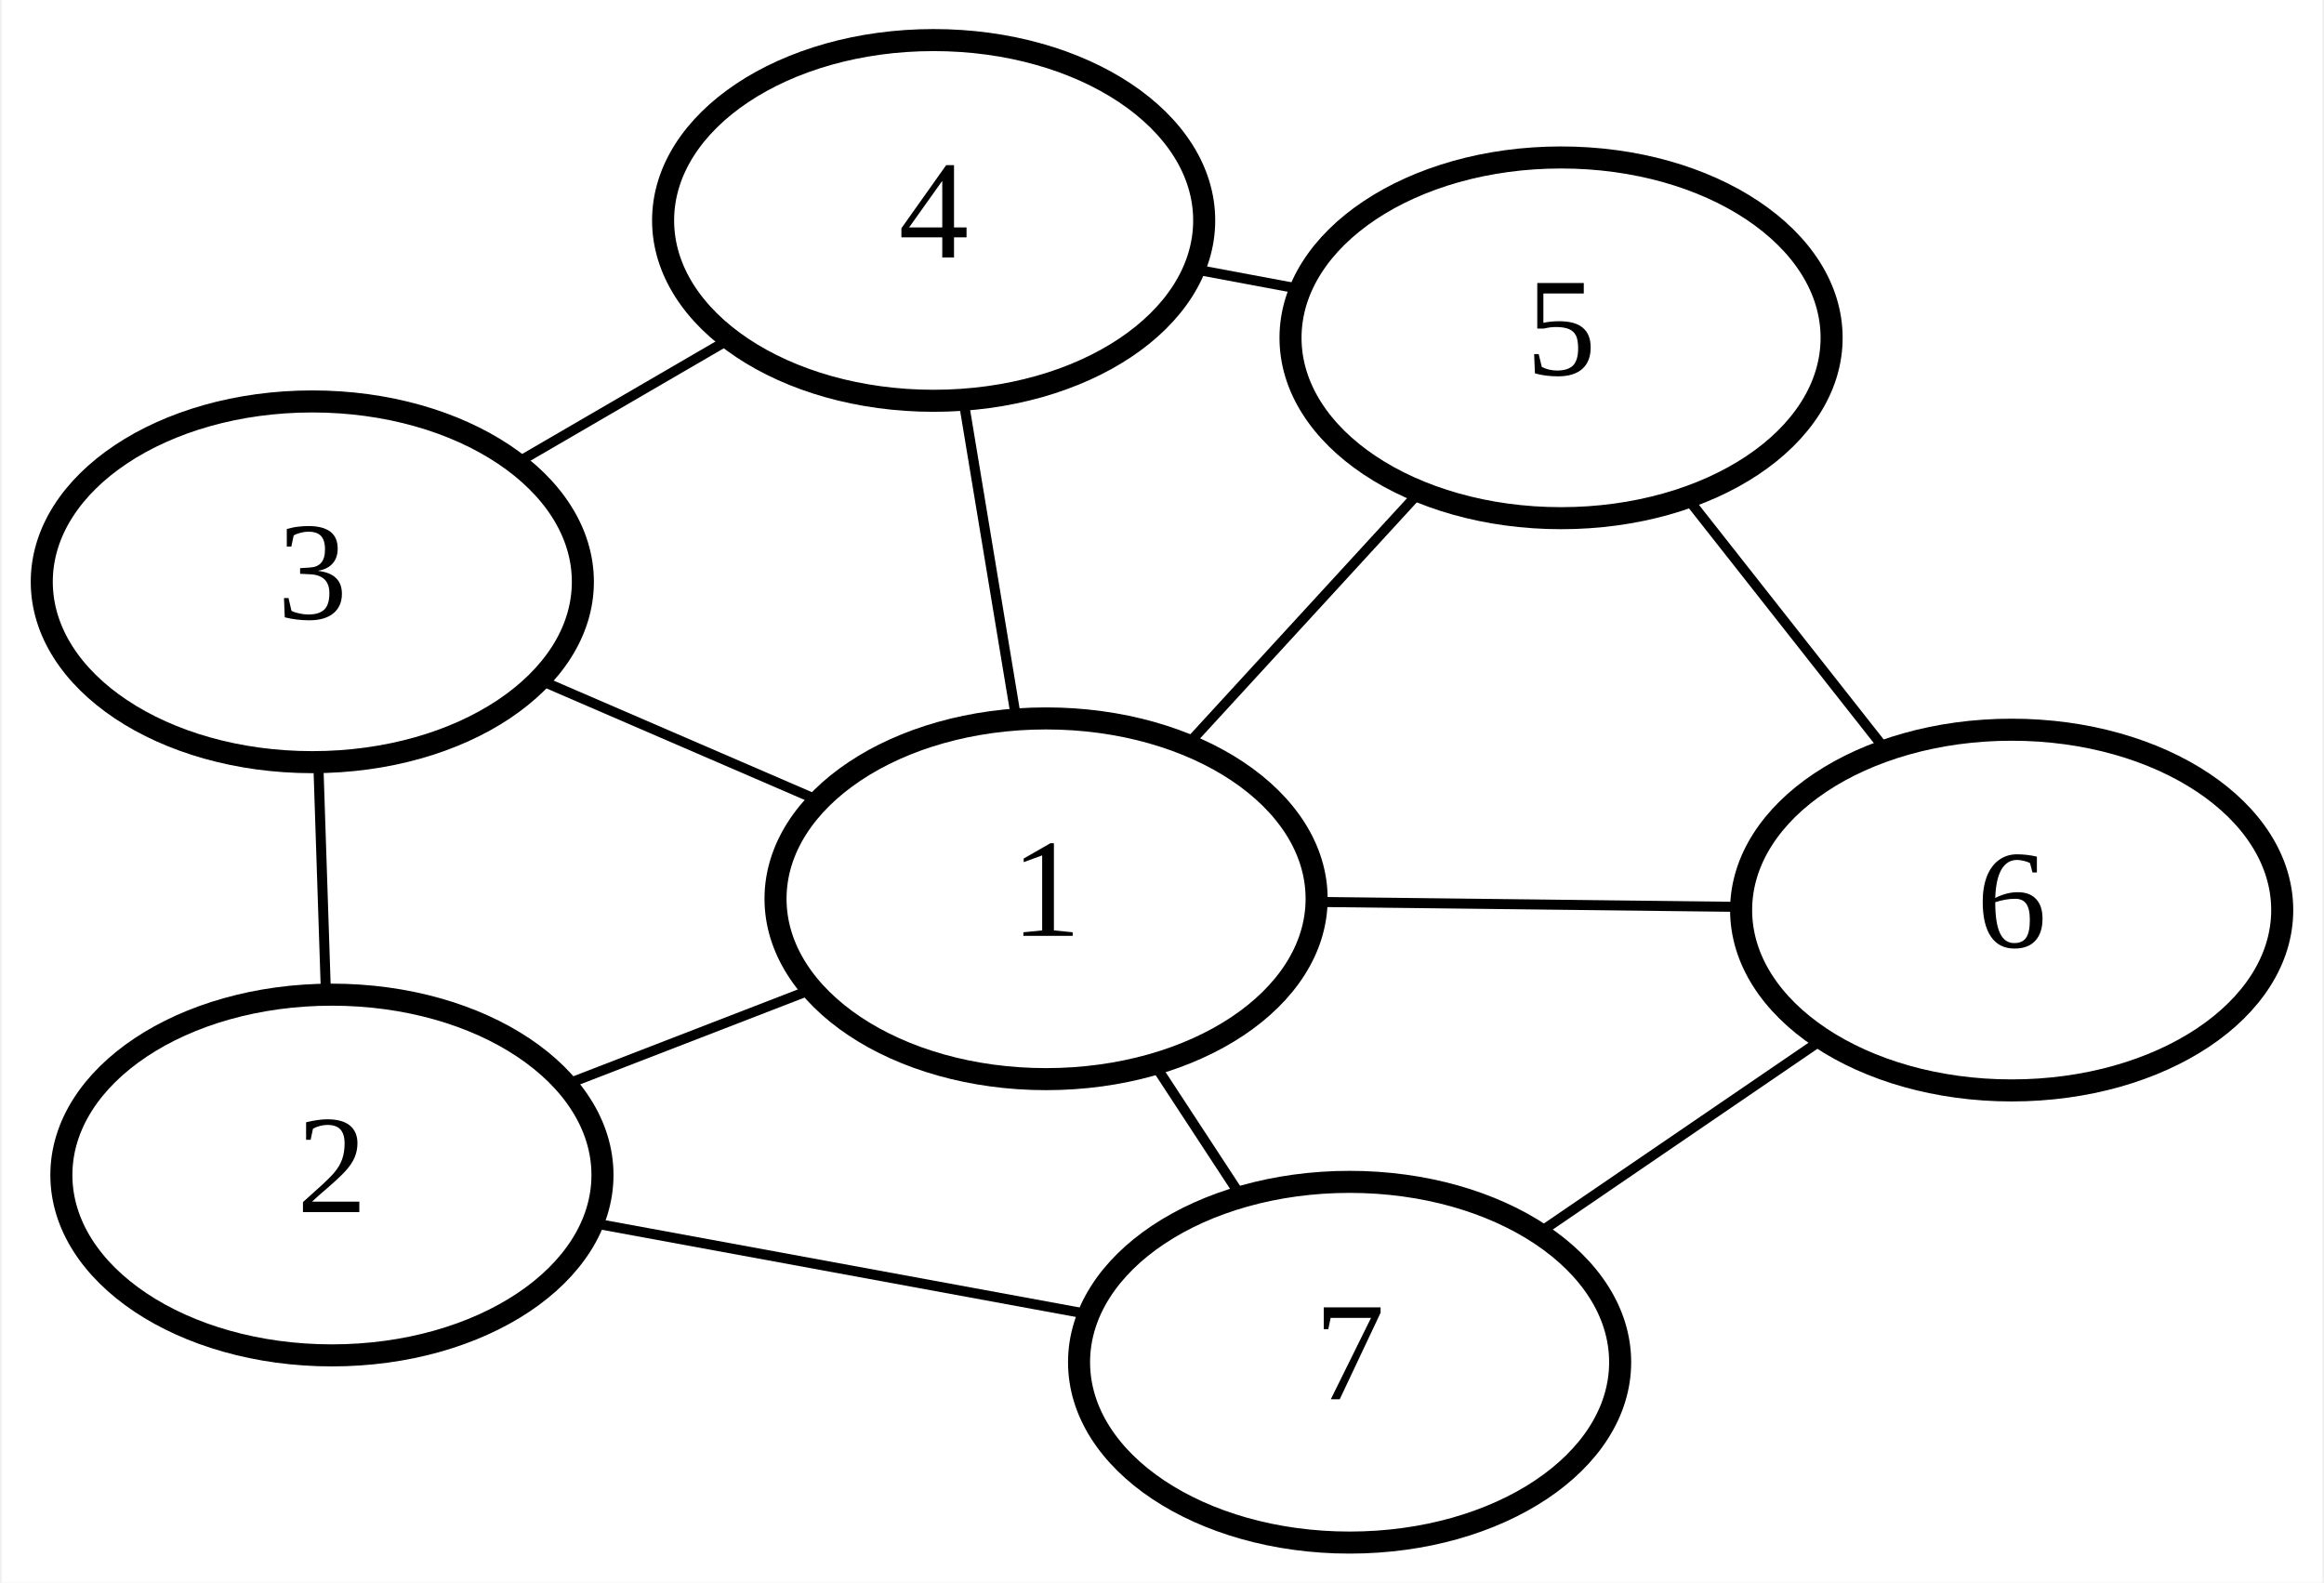
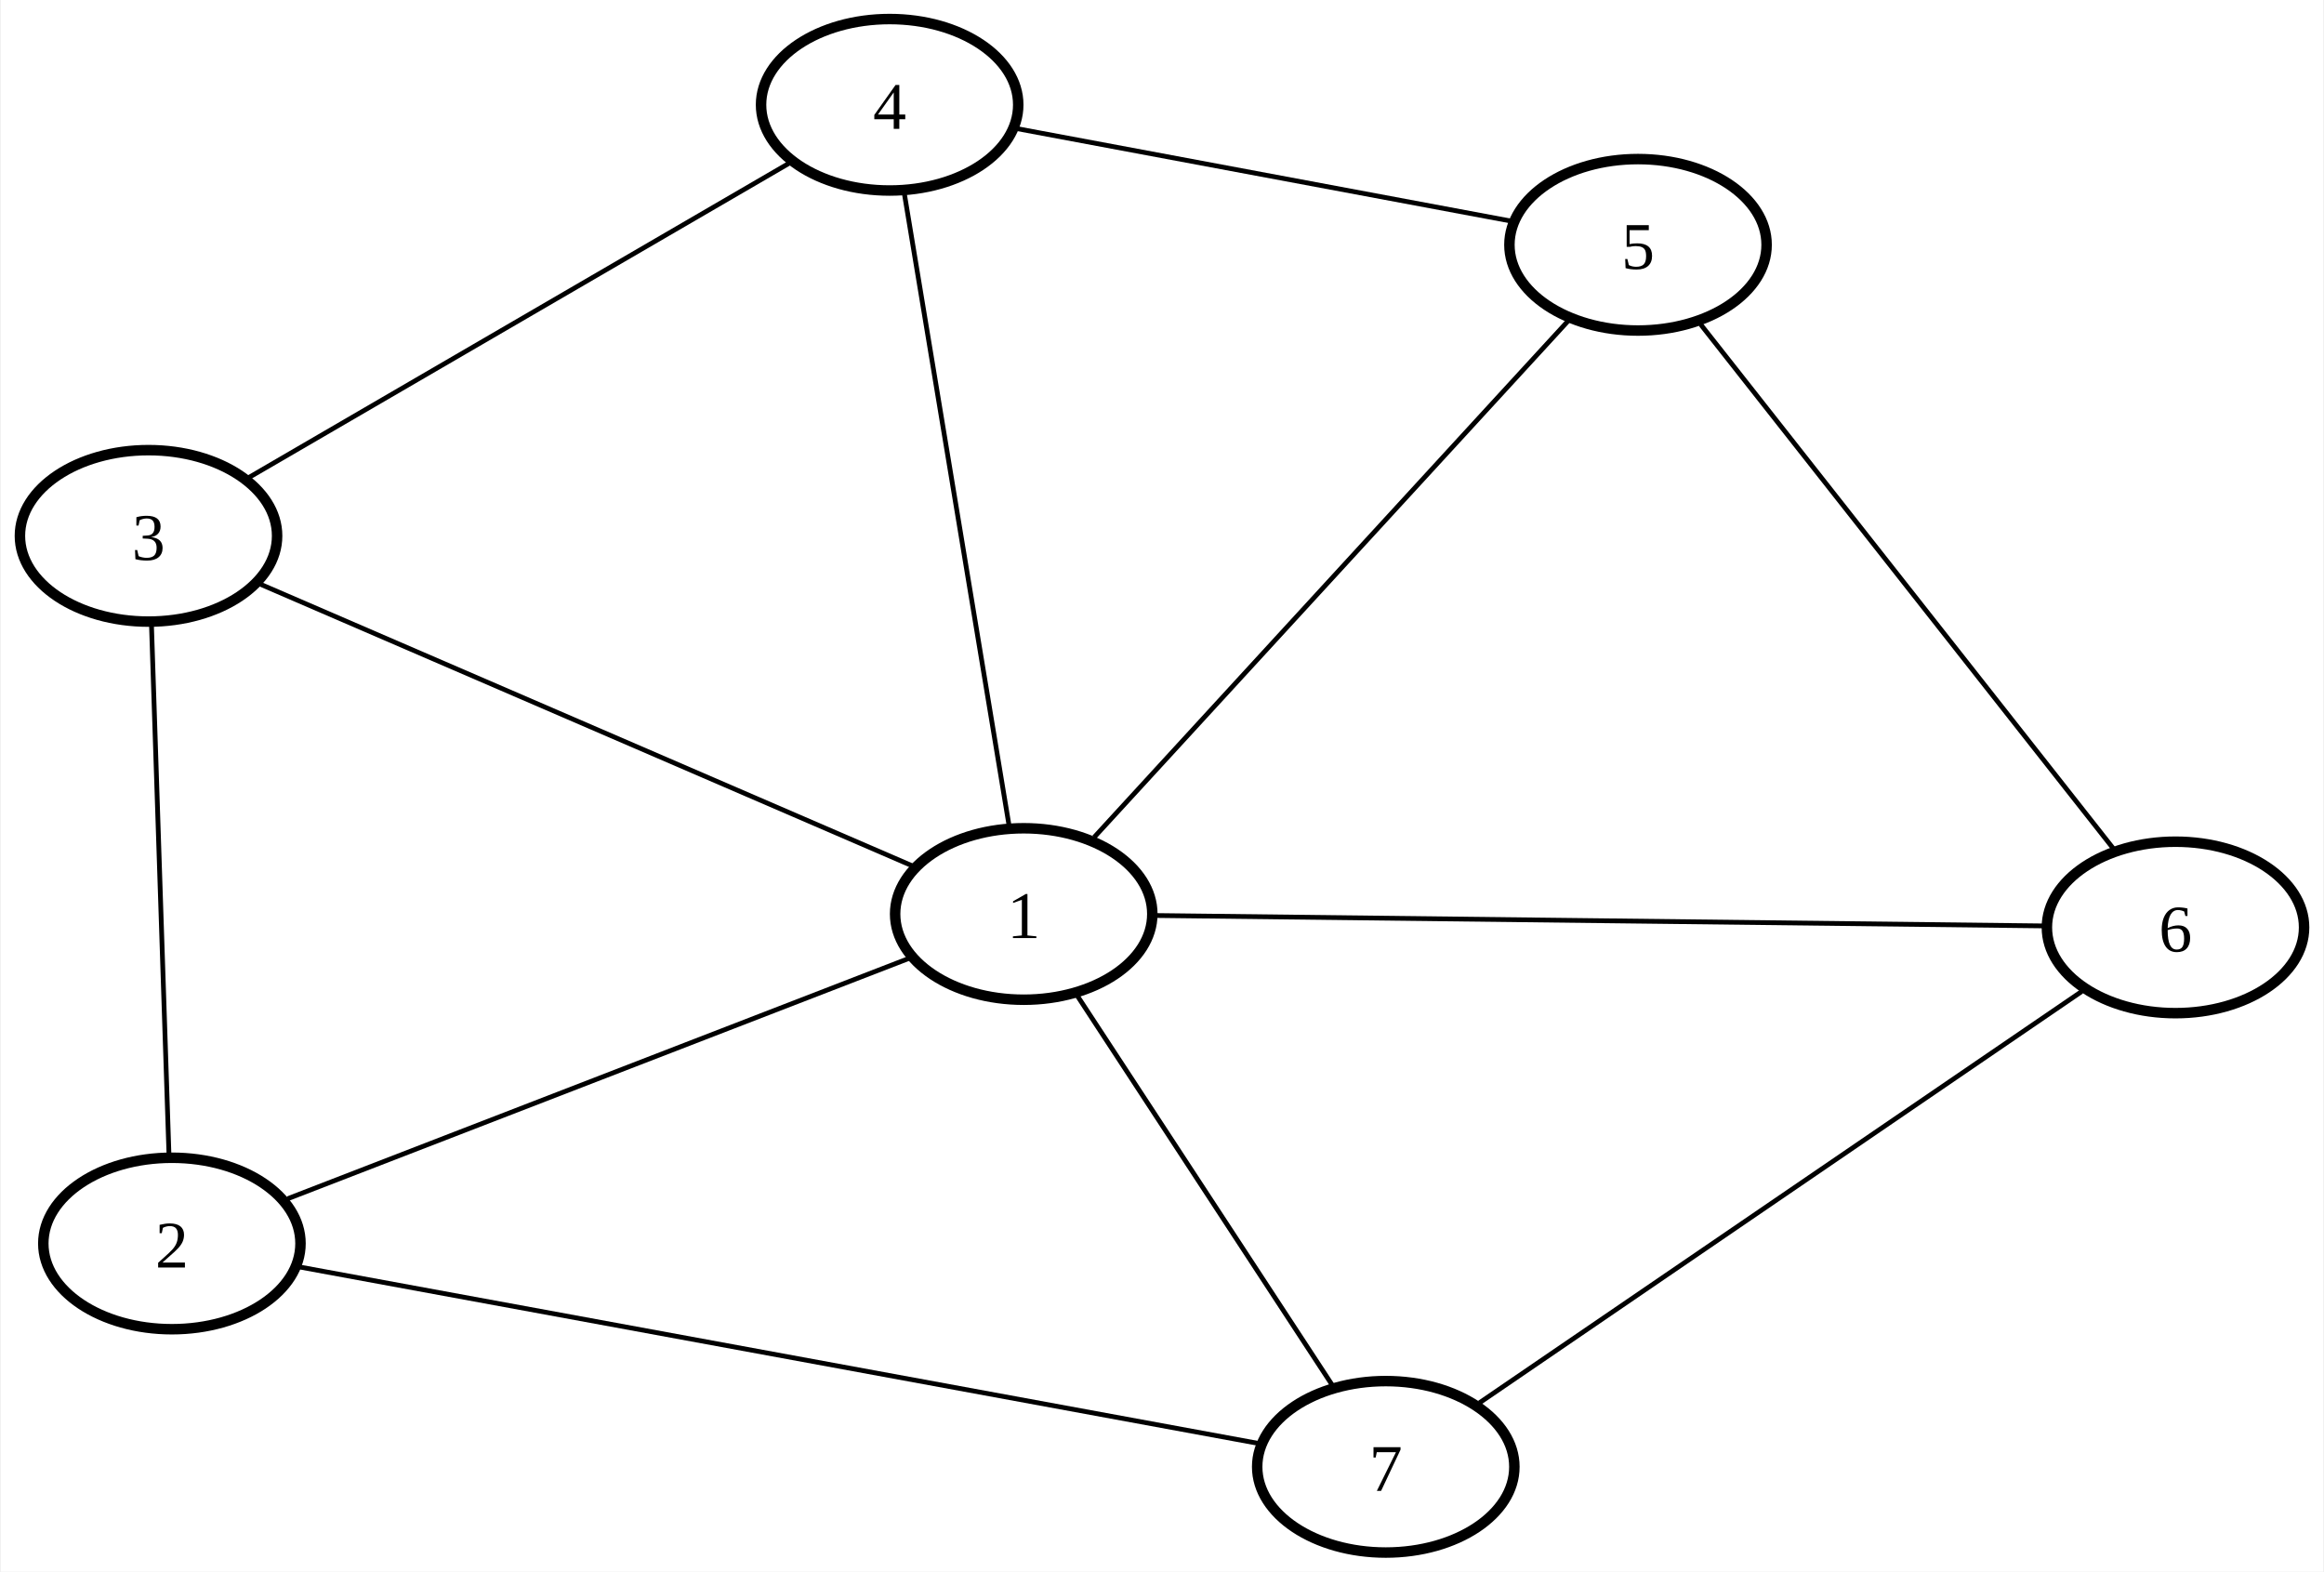
- <svg xmlns="http://www.w3.org/2000/svg" width="232pt" height="158pt" viewBox="0.00 0.00 231.59 157.95">
-   <g id="graph0" class="graph" transform="scale(1 1) rotate(0) translate(4 153.954)">
-     <polygon fill="white" stroke="none" points="-4,4 -4,-153.954 227.589,-153.954 227.589,4 -4,4" />
+ <svg xmlns="http://www.w3.org/2000/svg" width="488pt" height="330pt" viewBox="0.00 0.00 487.59 329.97">
+   <g id="graph0" class="graph" transform="scale(1 1) rotate(0) translate(4 325.97)">
+     <polygon fill="white" stroke="none" points="-4,4 -4,-325.97 483.59,-325.97 483.59,4 -4,4" />
    <g id="edge1" class="edge">
-       <path fill="none" stroke="black" d="M76.494,-55.073C68.72,-52.065 60.091,-48.727 52.342,-45.73" />
+       <path fill="none" stroke="black" d="M186.64,-124.74C152.51,-111.54 90.46,-87.53 56.22,-74.29" />
    </g>
    <g id="edge12" class="edge">
-       <path fill="none" stroke="black" d="M77.458,-74.089C68.642,-77.898 58.569,-82.25 49.754,-86.058" />
+       <path fill="none" stroke="black" d="M187.49,-144.13C152.24,-159.36 85.68,-188.11 50.37,-203.36" />
    </g>
    <g id="edge5" class="edge">
-       <path fill="none" stroke="black" d="M97.219,-82.396C95.609,-92.109 93.632,-104.04 92.021,-113.762" />
+       <path fill="none" stroke="black" d="M207.64,-152.9C202.21,-185.65 191.1,-252.69 185.7,-285.31" />
    </g>
    <g id="edge9" class="edge">
-       <path fill="none" stroke="black" d="M111.162,-47.555C113.941,-43.311 116.925,-38.754 119.699,-34.519" />
+       <path fill="none" stroke="black" d="M221.98,-116.95C236.35,-95 261.12,-57.18 275.51,-35.2" />
    </g>
    <g id="edge4" class="edge">
-       <path fill="none" stroke="black" d="M114.542,-79.848C121.67,-87.613 130.263,-96.973 137.381,-104.727" />
+       <path fill="none" stroke="black" d="M225.56,-150.19C250.44,-177.29 300.35,-231.67 325.11,-258.64" />
    </g>
    <g id="edge11" class="edge">
-       <path fill="none" stroke="black" d="M127.325,-63.936C140.462,-63.783 156.205,-63.599 169.36,-63.445" />
+       <path fill="none" stroke="black" d="M238.5,-133.75C285.03,-133.2 378.24,-132.11 424.8,-131.57" />
    </g>
    <g id="edge6" class="edge">
-       <path fill="none" stroke="black" d="M28.359,-54.769C28.121,-61.978 27.847,-70.267 27.608,-77.506" />
+       <path fill="none" stroke="black" d="M31.29,-83.7C30.34,-112.28 28.56,-166.31 27.62,-194.8" />
    </g>
    <g id="edge3" class="edge">
-       <path fill="none" stroke="black" d="M55.111,-31.872C70.274,-29.082 89.303,-25.582 104.451,-22.795" />
+       <path fill="none" stroke="black" d="M58.7,-59.96C107.65,-50.95 210.99,-31.94 259.96,-22.93" />
    </g>
    <g id="edge2" class="edge">
-       <path fill="none" stroke="black" d="M47.647,-107.898C54.411,-111.832 61.918,-116.199 68.66,-120.12" />
+       <path fill="none" stroke="black" d="M47.99,-225.67C77.68,-242.94 131.67,-274.34 161.46,-291.67" />
    </g>
    <g id="edge8" class="edge">
-       <path fill="none" stroke="black" d="M115.197,-127.054C118.548,-126.426 121.98,-125.784 125.333,-125.157" />
+       <path fill="none" stroke="black" d="M209.26,-298.98C238.15,-293.58 284,-285 312.95,-279.58" />
    </g>
    <g id="edge10" class="edge">
-       <path fill="none" stroke="black" d="M164.386,-104.025C170.514,-96.242 177.835,-86.945 183.947,-79.182" />
+       <path fill="none" stroke="black" d="M352.9,-257.85C374.65,-230.23 417.81,-175.41 439.5,-147.86" />
    </g>
    <g id="edge7" class="edge">
-       <path fill="none" stroke="black" d="M177.478,-50.074C168.788,-44.139 158.525,-37.13 149.813,-31.179" />
+       <path fill="none" stroke="black" d="M432.91,-117.81C401,-96.01 338.32,-53.2 306.42,-31.42" />
    </g>
    <g id="node1" class="node">
-       <ellipse fill="white" stroke="black" stroke-width="2.2" cx="100.226" cy="-64.253" rx="27" ry="18" />
-       <text text-anchor="middle" x="100.226" y="-60.553" font-family="Times New Roman,serif" font-size="14.00">1</text>
+       <ellipse fill="white" stroke="black" stroke-width="2.2" cx="210.76" cy="-134.07" rx="27" ry="18" />
+       <text text-anchor="middle" x="210.76" y="-129.02" font-family="Times New Roman,serif" font-size="14.00">1</text>
    </g>
    <g id="node2" class="node">
-       <ellipse fill="white" stroke="black" stroke-width="2.2" cx="28.956" cy="-36.683" rx="27" ry="18" />
-       <text text-anchor="middle" x="28.956" y="-32.983" font-family="Times New Roman,serif" font-size="14.00">2</text>
+       <ellipse fill="white" stroke="black" stroke-width="2.2" cx="31.91" cy="-64.89" rx="27" ry="18" />
+       <text text-anchor="middle" x="31.91" y="-59.84" font-family="Times New Roman,serif" font-size="14.00">2</text>
    </g>
    <g id="node3" class="node">
-       <ellipse fill="white" stroke="black" stroke-width="2.2" cx="27" cy="-95.889" rx="27" ry="18" />
-       <text text-anchor="middle" x="27" y="-92.189" font-family="Times New Roman,serif" font-size="14.00">3</text>
+       <ellipse fill="white" stroke="black" stroke-width="2.2" cx="27" cy="-213.46" rx="27" ry="18" />
+       <text text-anchor="middle" x="27" y="-208.41" font-family="Times New Roman,serif" font-size="14.00">3</text>
    </g>
    <g id="node4" class="node">
-       <ellipse fill="white" stroke="black" stroke-width="2.2" cx="89.006" cy="-131.954" rx="27" ry="18" />
-       <text text-anchor="middle" x="89.006" y="-128.254" font-family="Times New Roman,serif" font-size="14.00">4</text>
+       <ellipse fill="white" stroke="black" stroke-width="2.2" cx="182.61" cy="-303.97" rx="27" ry="18" />
+       <text text-anchor="middle" x="182.61" y="-298.92" font-family="Times New Roman,serif" font-size="14.00">4</text>
    </g>
    <g id="node5" class="node">
-       <ellipse fill="white" stroke="black" stroke-width="2.2" cx="130.517" cy="-18" rx="27" ry="18" />
-       <text text-anchor="middle" x="130.517" y="-14.3" font-family="Times New Roman,serif" font-size="14.00">7</text>
+       <ellipse fill="white" stroke="black" stroke-width="2.2" cx="286.78" cy="-18" rx="27" ry="18" />
+       <text text-anchor="middle" x="286.78" y="-12.95" font-family="Times New Roman,serif" font-size="14.00">7</text>
    </g>
    <g id="node6" class="node">
-       <ellipse fill="white" stroke="black" stroke-width="2.2" cx="151.62" cy="-120.238" rx="27" ry="18" />
-       <text text-anchor="middle" x="151.62" y="-116.538" font-family="Times New Roman,serif" font-size="14.00">5</text>
+       <ellipse fill="white" stroke="black" stroke-width="2.2" cx="339.74" cy="-274.57" rx="27" ry="18" />
+       <text text-anchor="middle" x="339.74" y="-269.52" font-family="Times New Roman,serif" font-size="14.00">5</text>
    </g>
    <g id="node7" class="node">
-       <ellipse fill="white" stroke="black" stroke-width="2.2" cx="196.589" cy="-63.126" rx="27" ry="18" />
-       <text text-anchor="middle" x="196.589" y="-59.426" font-family="Times New Roman,serif" font-size="14.00">6</text>
+       <ellipse fill="white" stroke="black" stroke-width="2.2" cx="452.59" cy="-131.25" rx="27" ry="18" />
+       <text text-anchor="middle" x="452.59" y="-126.2" font-family="Times New Roman,serif" font-size="14.00">6</text>
    </g>
  </g>
</svg>
